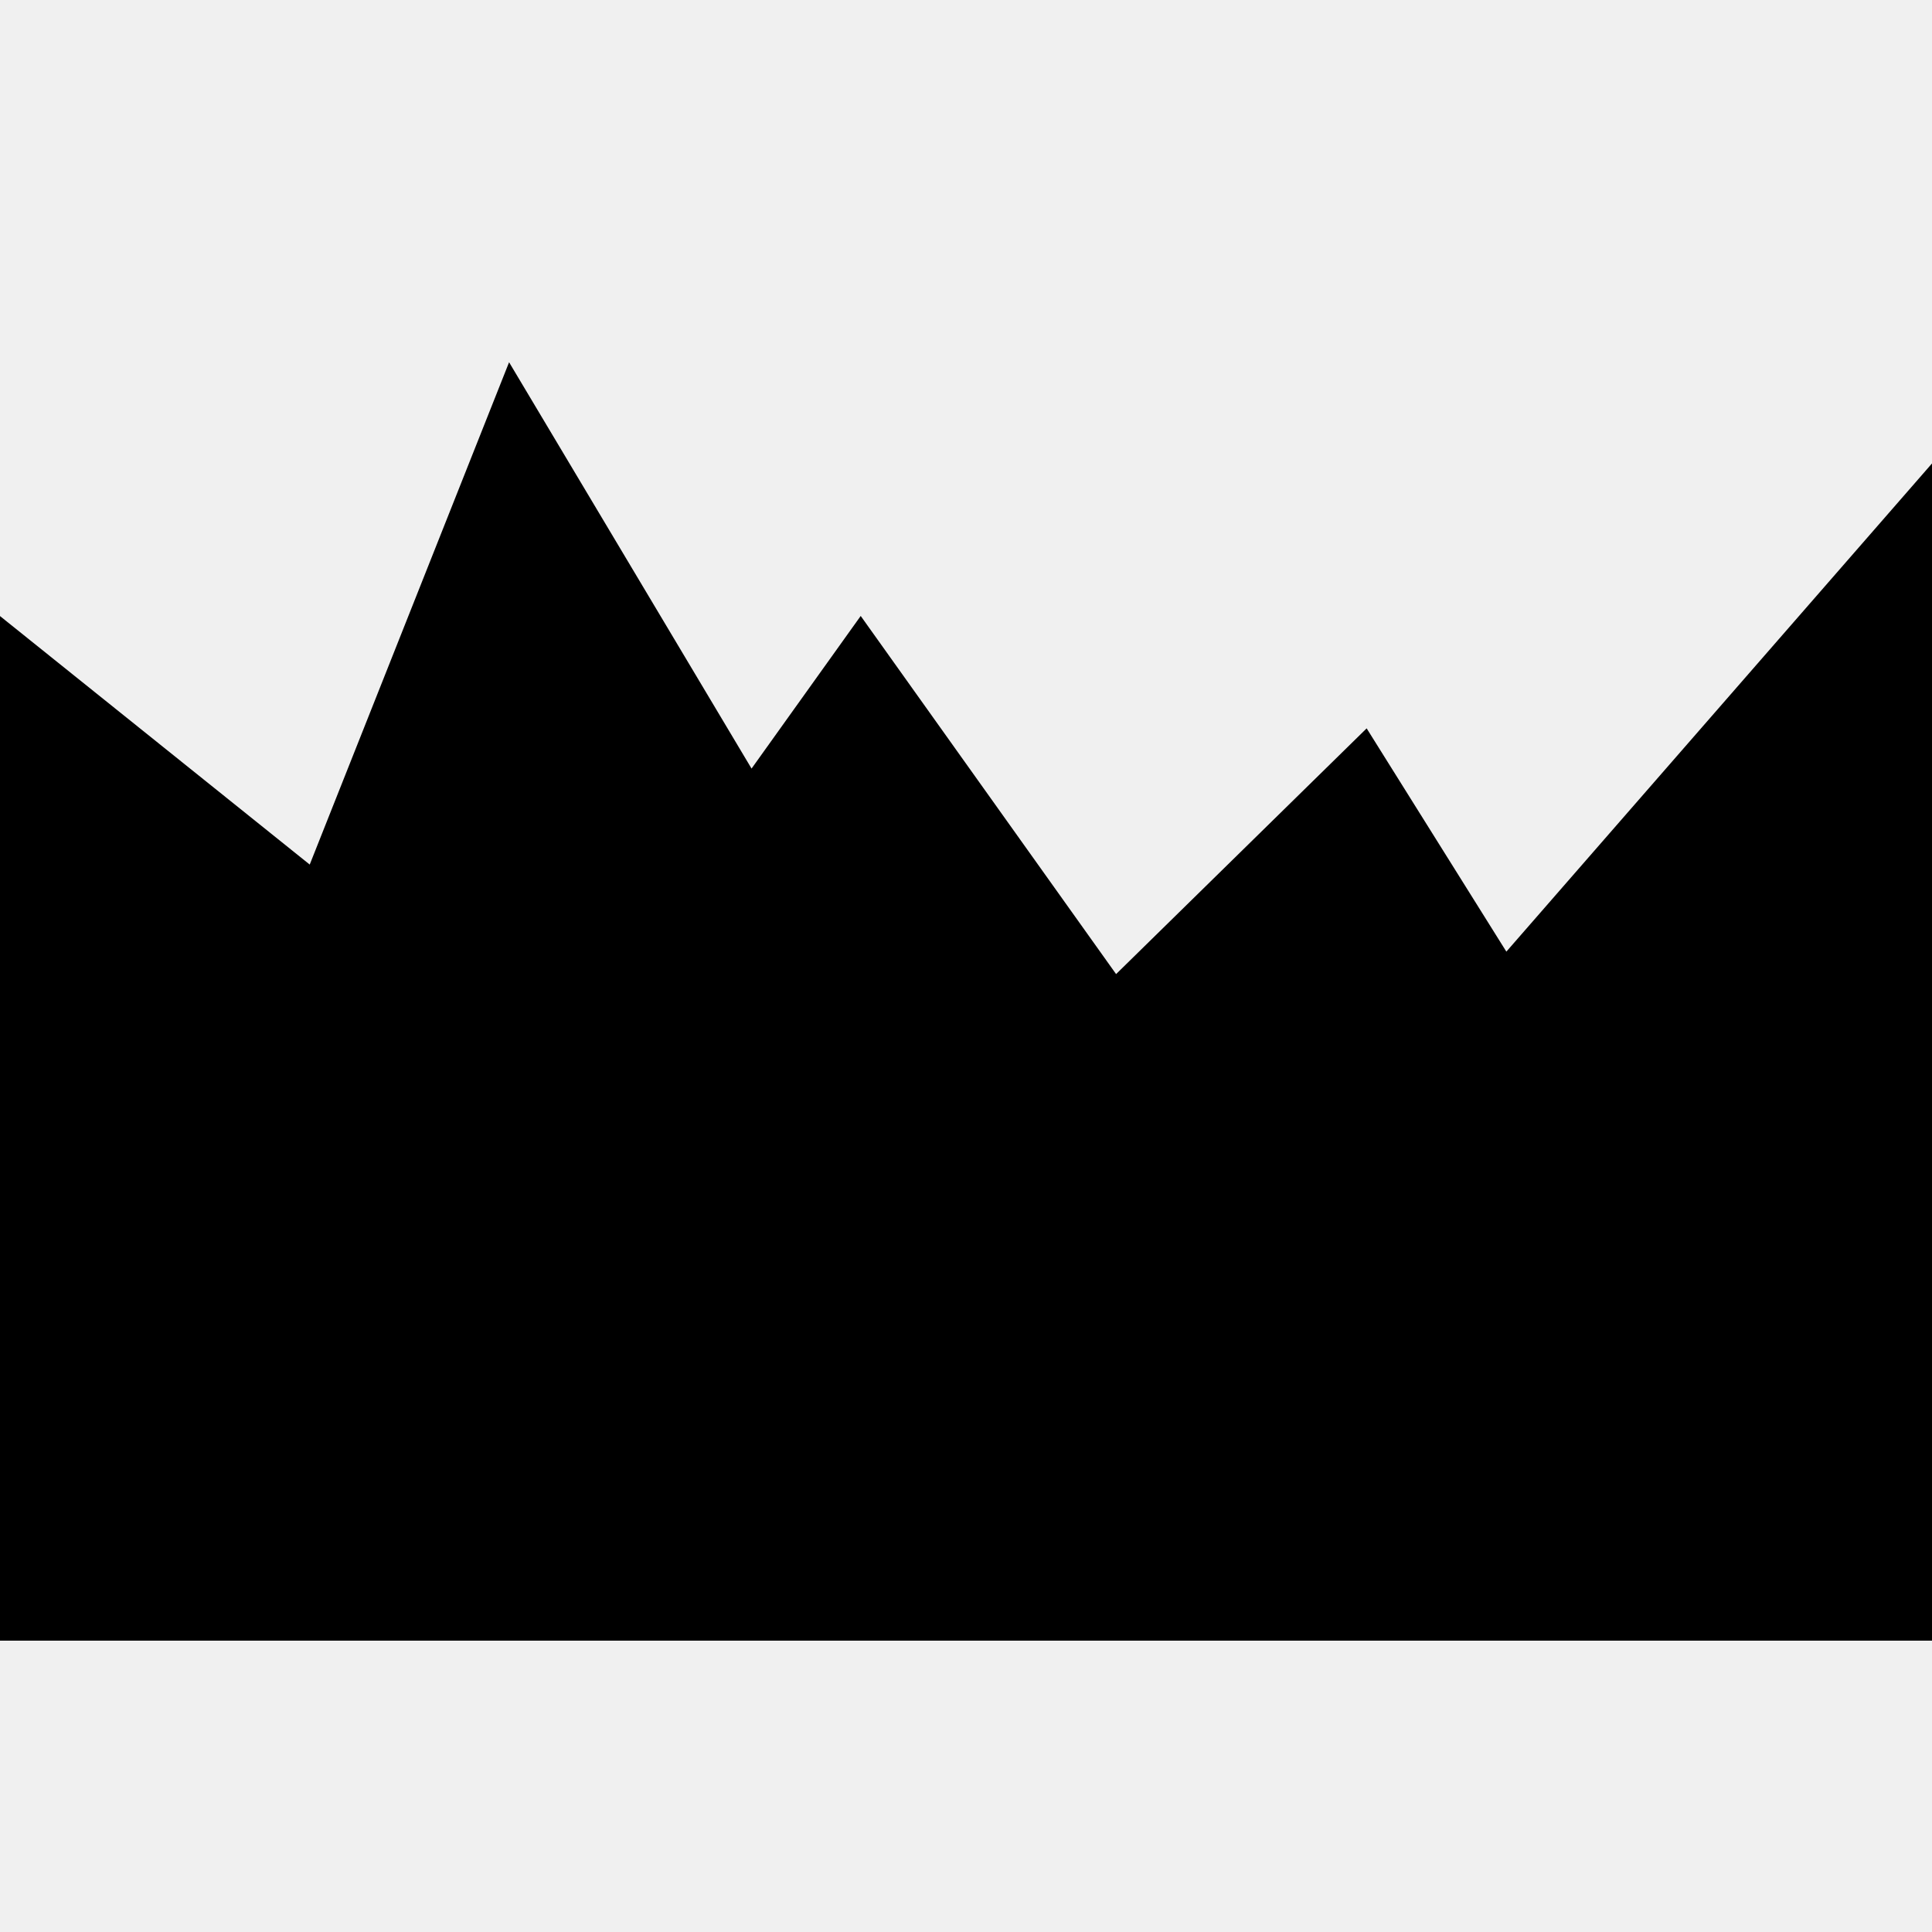
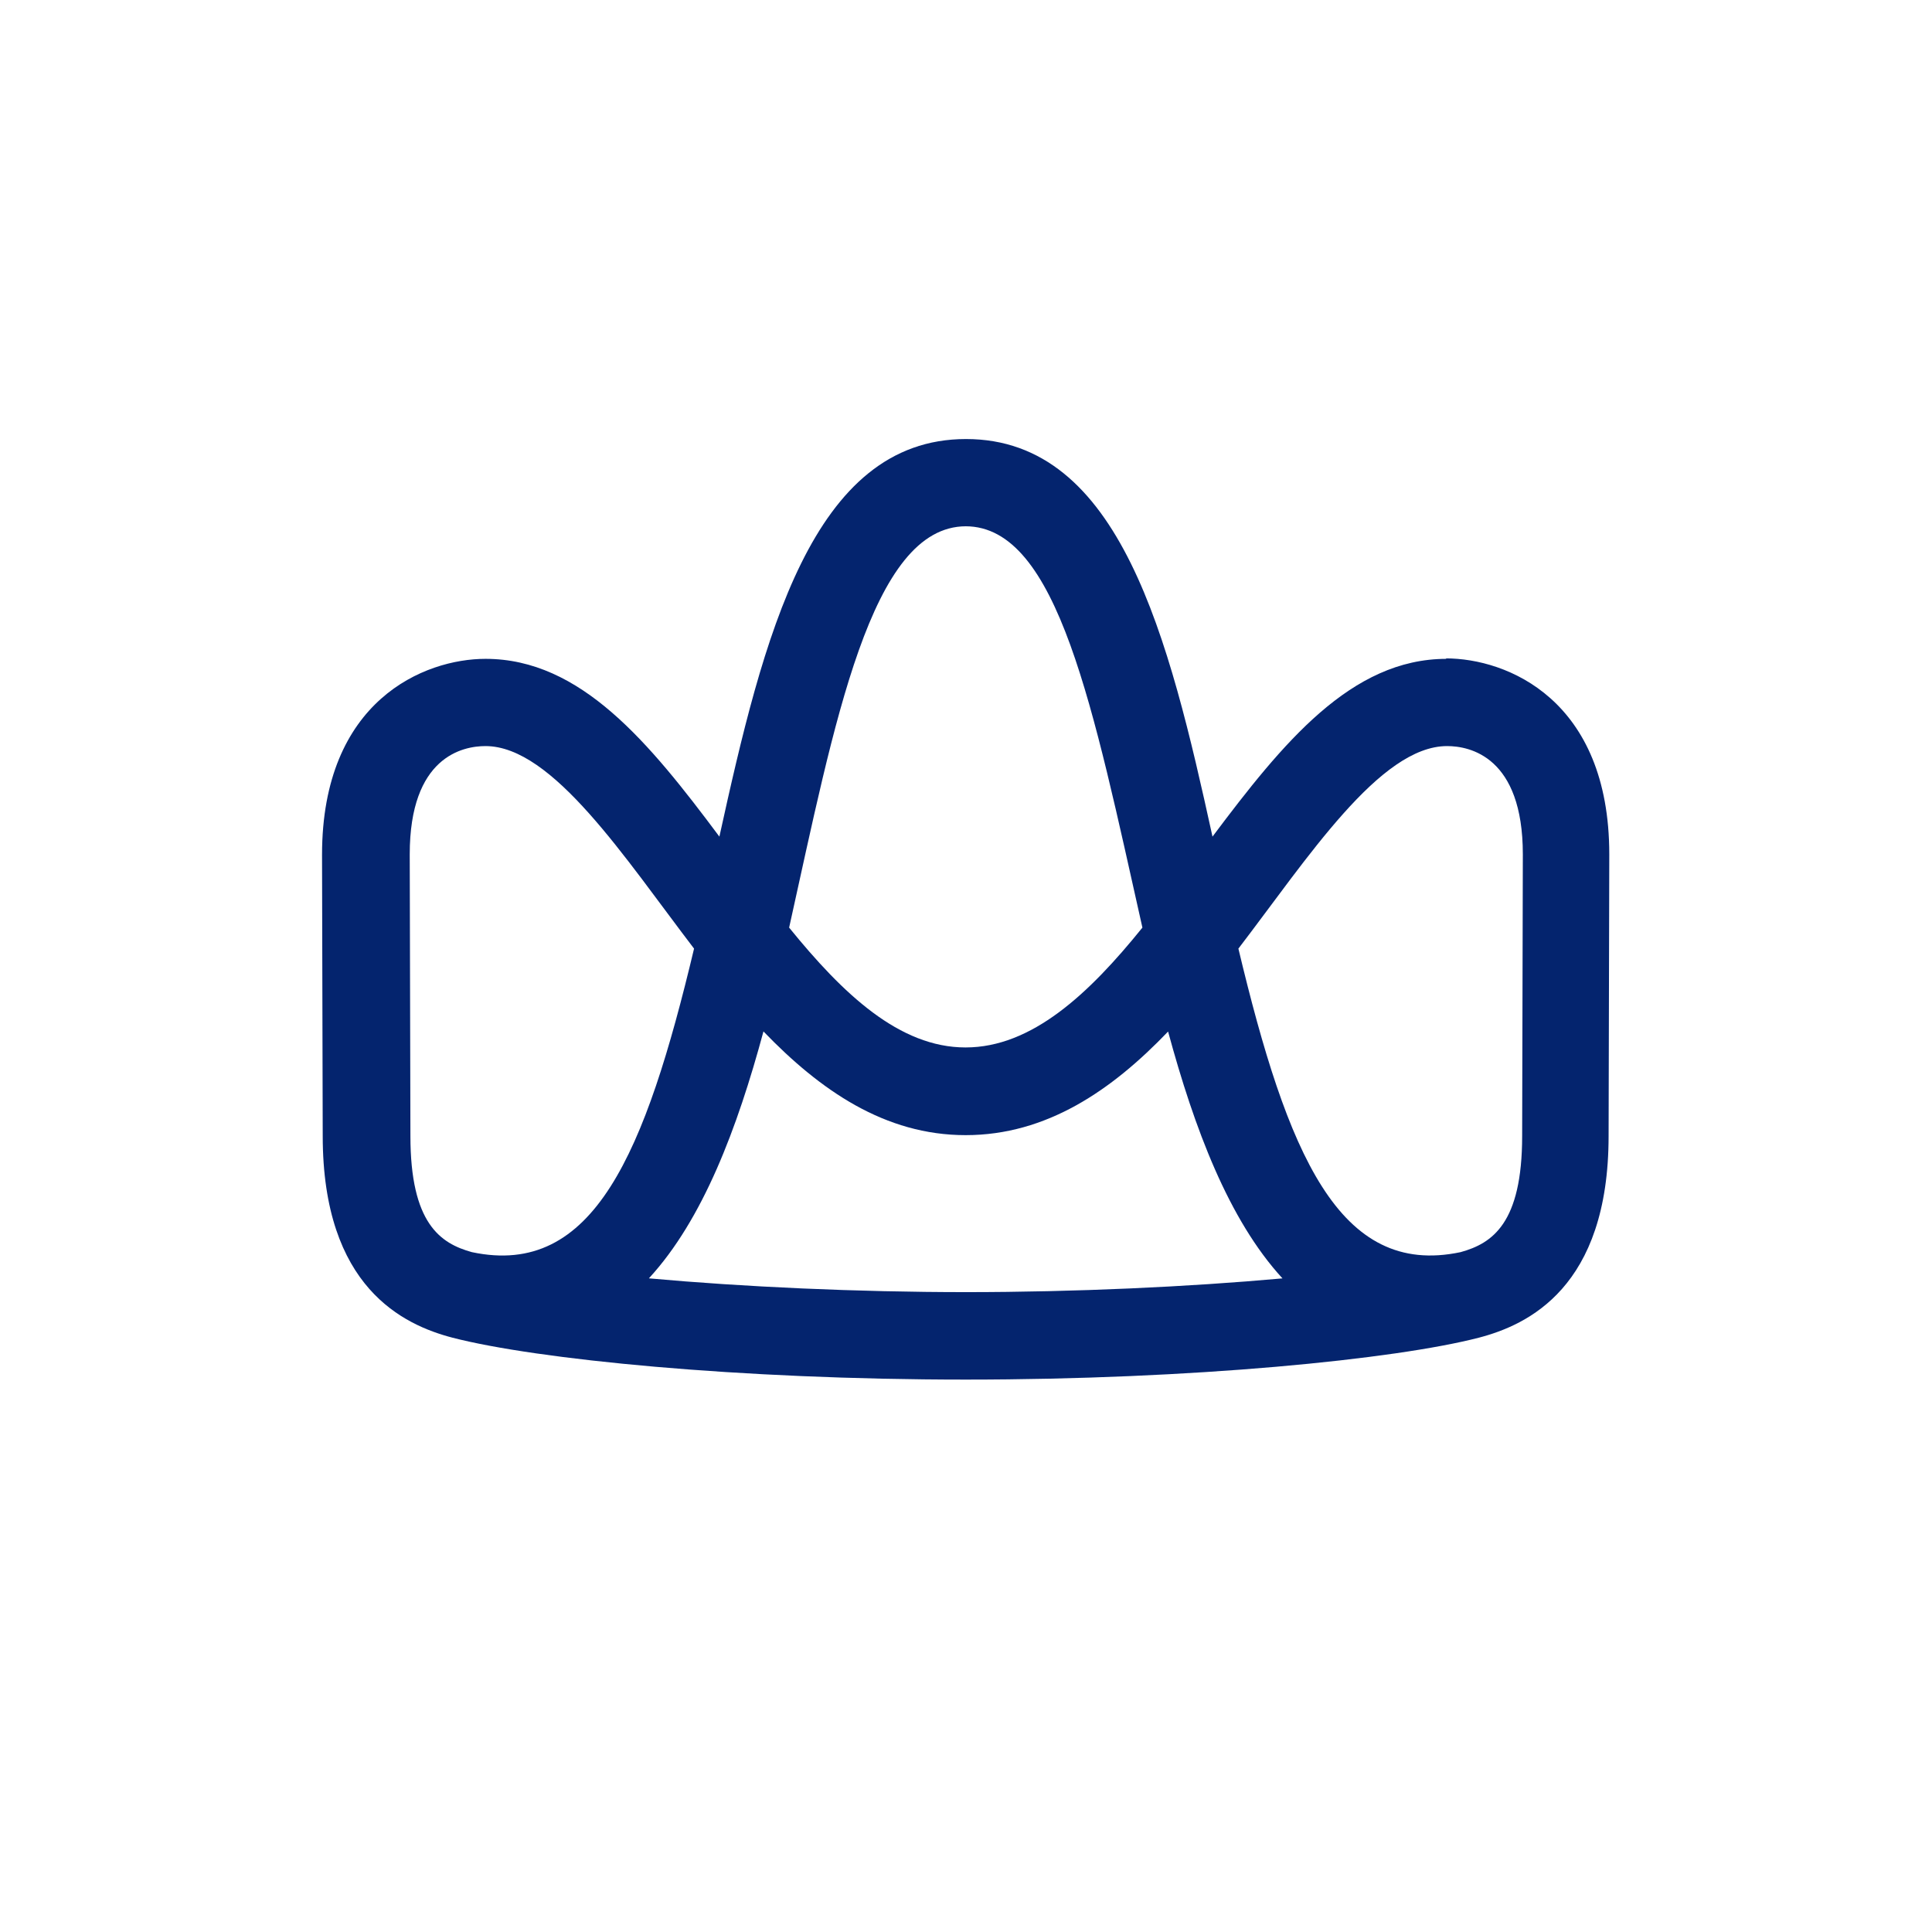
- <svg xmlns="http://www.w3.org/2000/svg" height="16" viewBox="0 0 16 16" width="16">
-   <path d="m16 3.838v9.749h-16v-8.485l2.565 2.058 1.651-4.16 2.008 3.365.036.06-.036-.06.904-1.264 2.115 2.966 2.075-2.035 1.157 1.849z" />
+ <svg xmlns="http://www.w3.org/2000/svg" viewBox="0 0 170.08 170.08">
+   <defs>
+     <style>.cls-1{fill:#fff;}.cls-2{fill:#04246e;}</style>
+   </defs>
+   <g id="Layer_2" data-name="Layer 2">
+     <g id="Layer_1-2" data-name="Layer 1">
+       <rect class="cls-1" width="170.08" height="170.08" />
+       <path class="cls-2" d="M127.34,58c-8.4,0-14.41,7.4-20.6,15.65-3.84-17.51-8.11-35-21.7-35s-17.86,17.5-21.71,35C57.15,65.37,51.13,58,42.74,58c-5.35,0-14.39,3.63-14.39,17.25L28.41,100c0,13.36,7.14,16.64,11.42,17.76h0c7.39,1.91,25.17,3.69,45.18,3.69s37.8-1.78,45.18-3.69h0c4.28-1.12,11.42-4.4,11.42-17.76l.06-24.79c0-13.62-9-17.25-14.39-17.25M85,46.33c8.15,0,11.24,16.06,15.57,35.33C95.86,87.5,90.83,92.21,85,92.21S74.21,87.5,69.47,81.66c4-18,7.17-35.33,15.57-35.33M36.13,100l-.06-24.79c0-8.6,4.67-9.53,6.67-9.53,5.92,0,12.28,9.88,18.36,17.83-4.29,18-8.83,29-19.56,26.72-2.78-.77-5.41-2.53-5.41-10.23m21,12.53c4.75-5.16,7.78-13.21,10.08-21.73,5,5.19,10.69,9.13,17.8,9.13S97.86,96,102.83,90.81c2.31,8.52,5.33,16.57,10.07,21.73-8.29.75-18.28,1.21-27.86,1.21s-19.59-.46-27.88-1.21M134,100c0,7.7-2.63,9.46-5.42,10.23-10.73,2.27-15.26-8.72-19.56-26.72,6.08-7.94,12.45-17.83,18.37-17.83,2,0,6.67.93,6.67,9.53Z" />
+     </g>
+   </g>
</svg>
